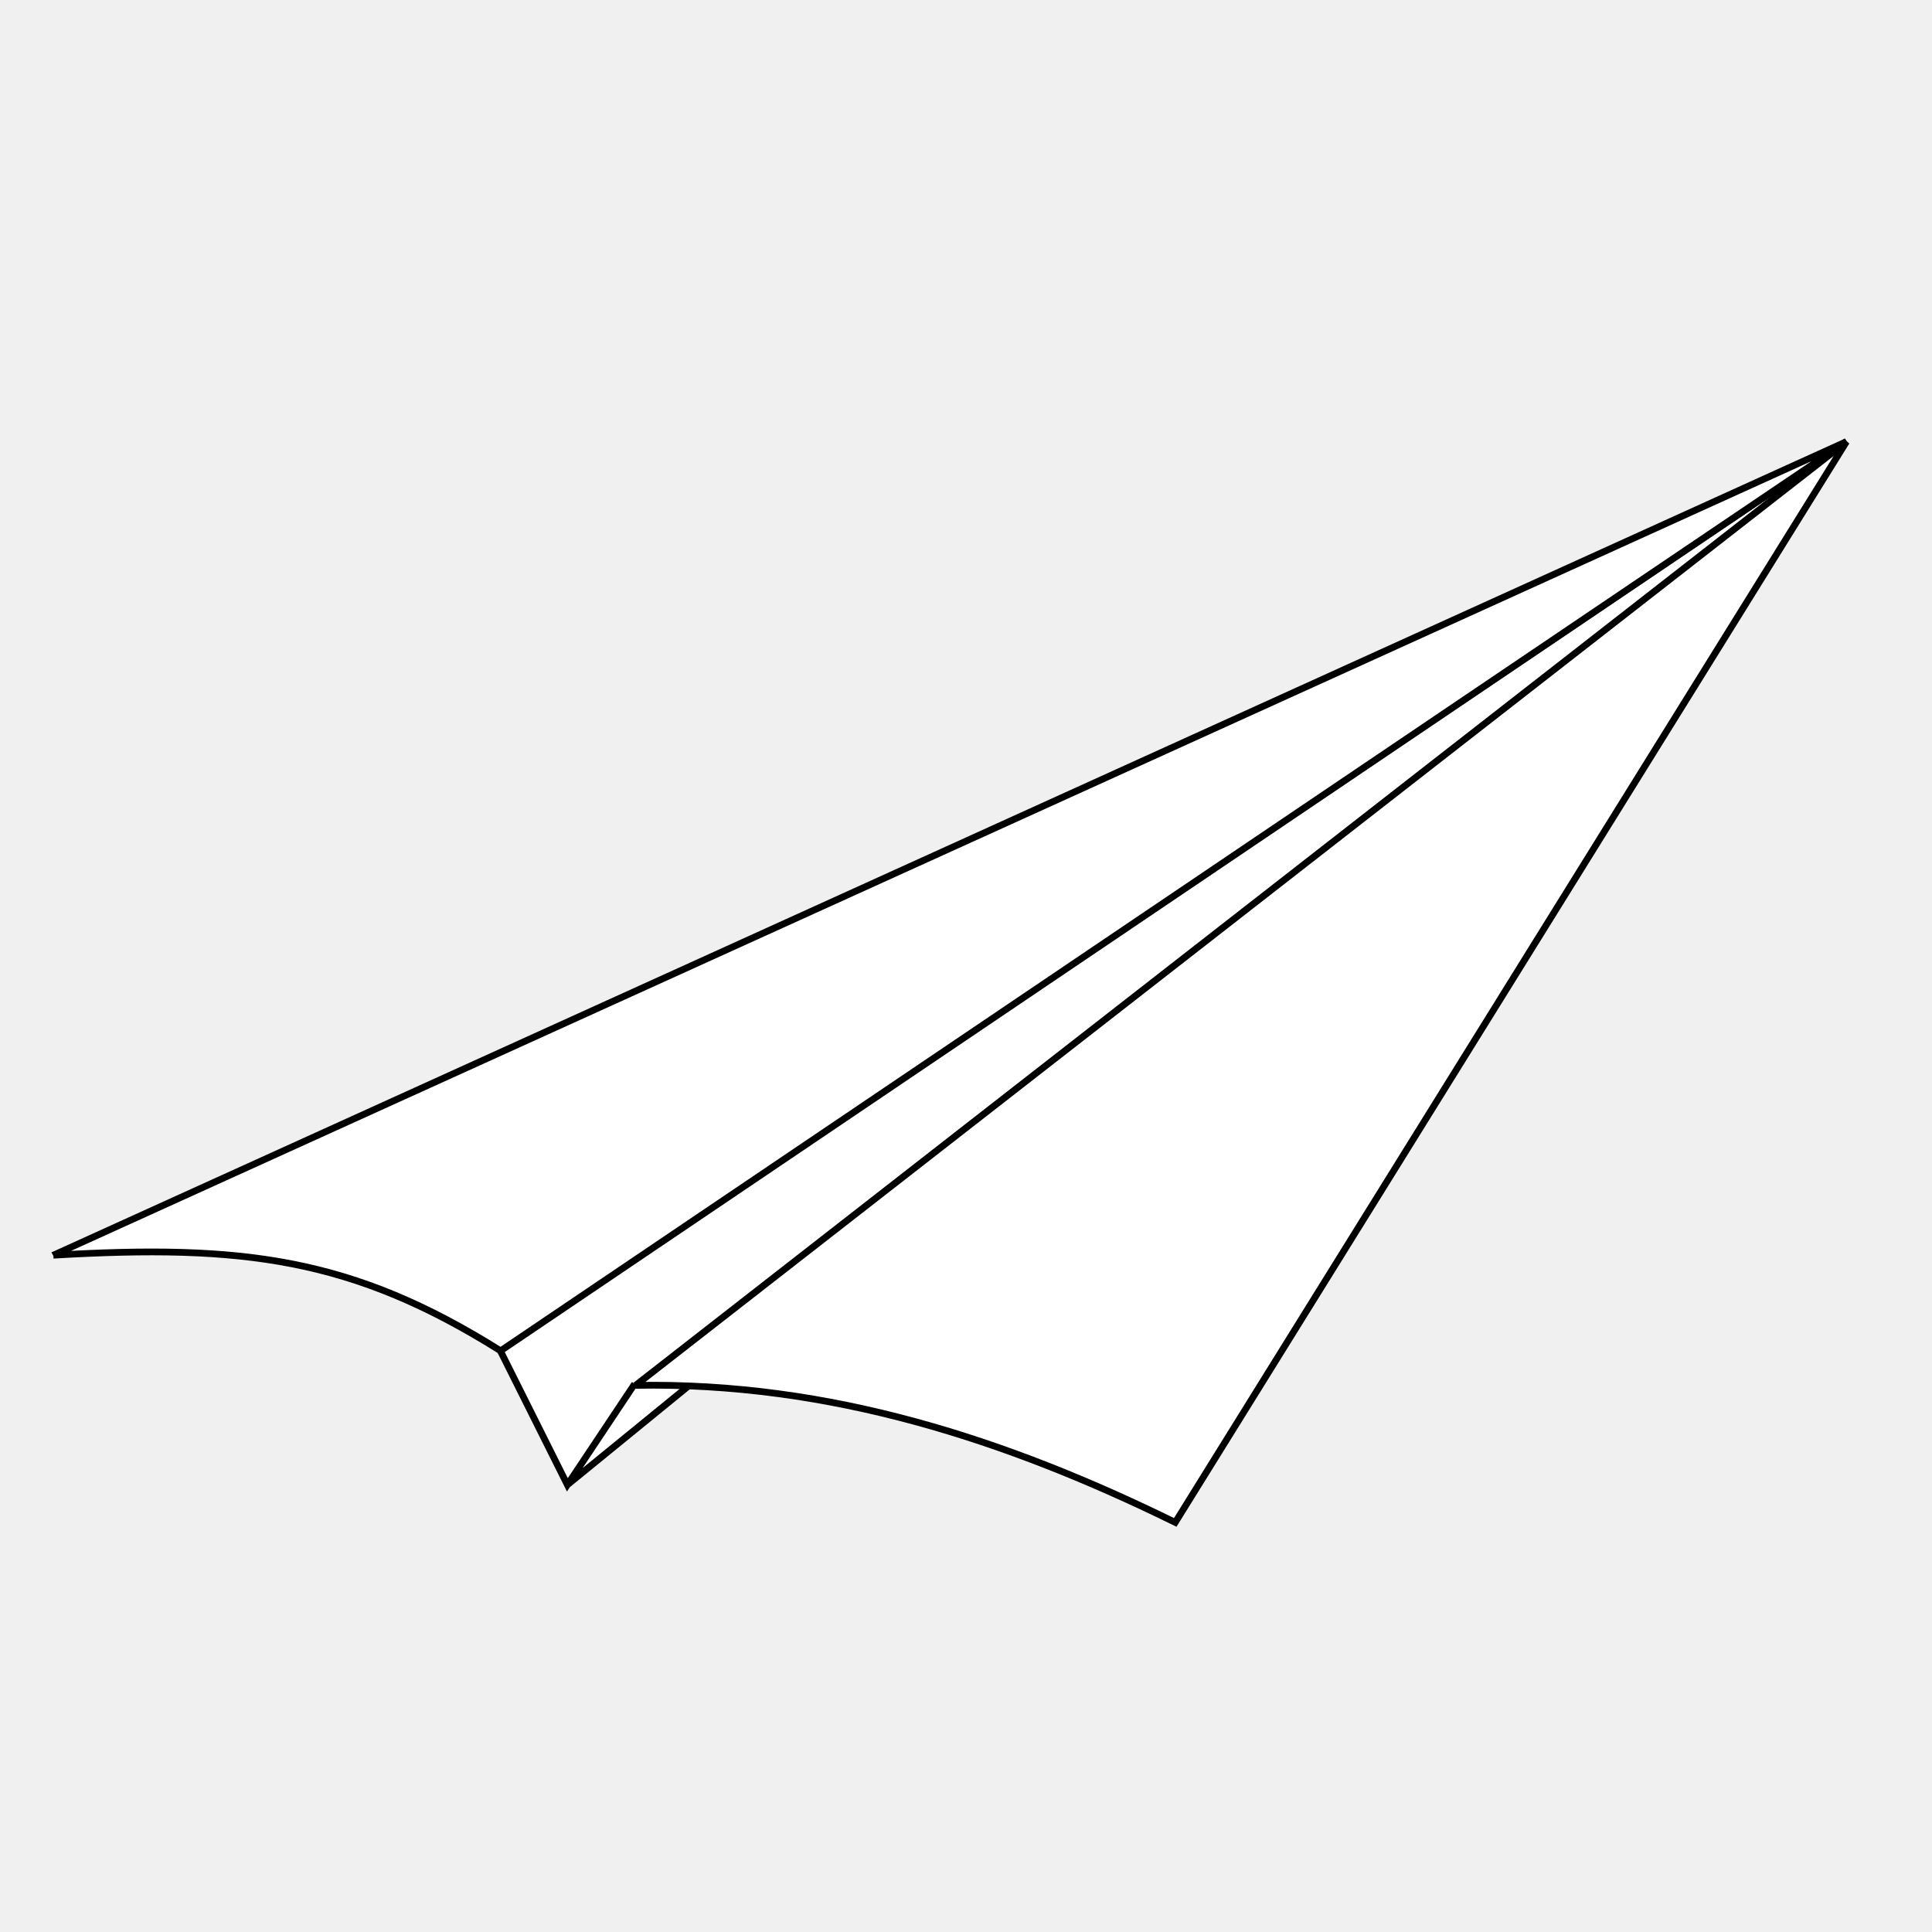
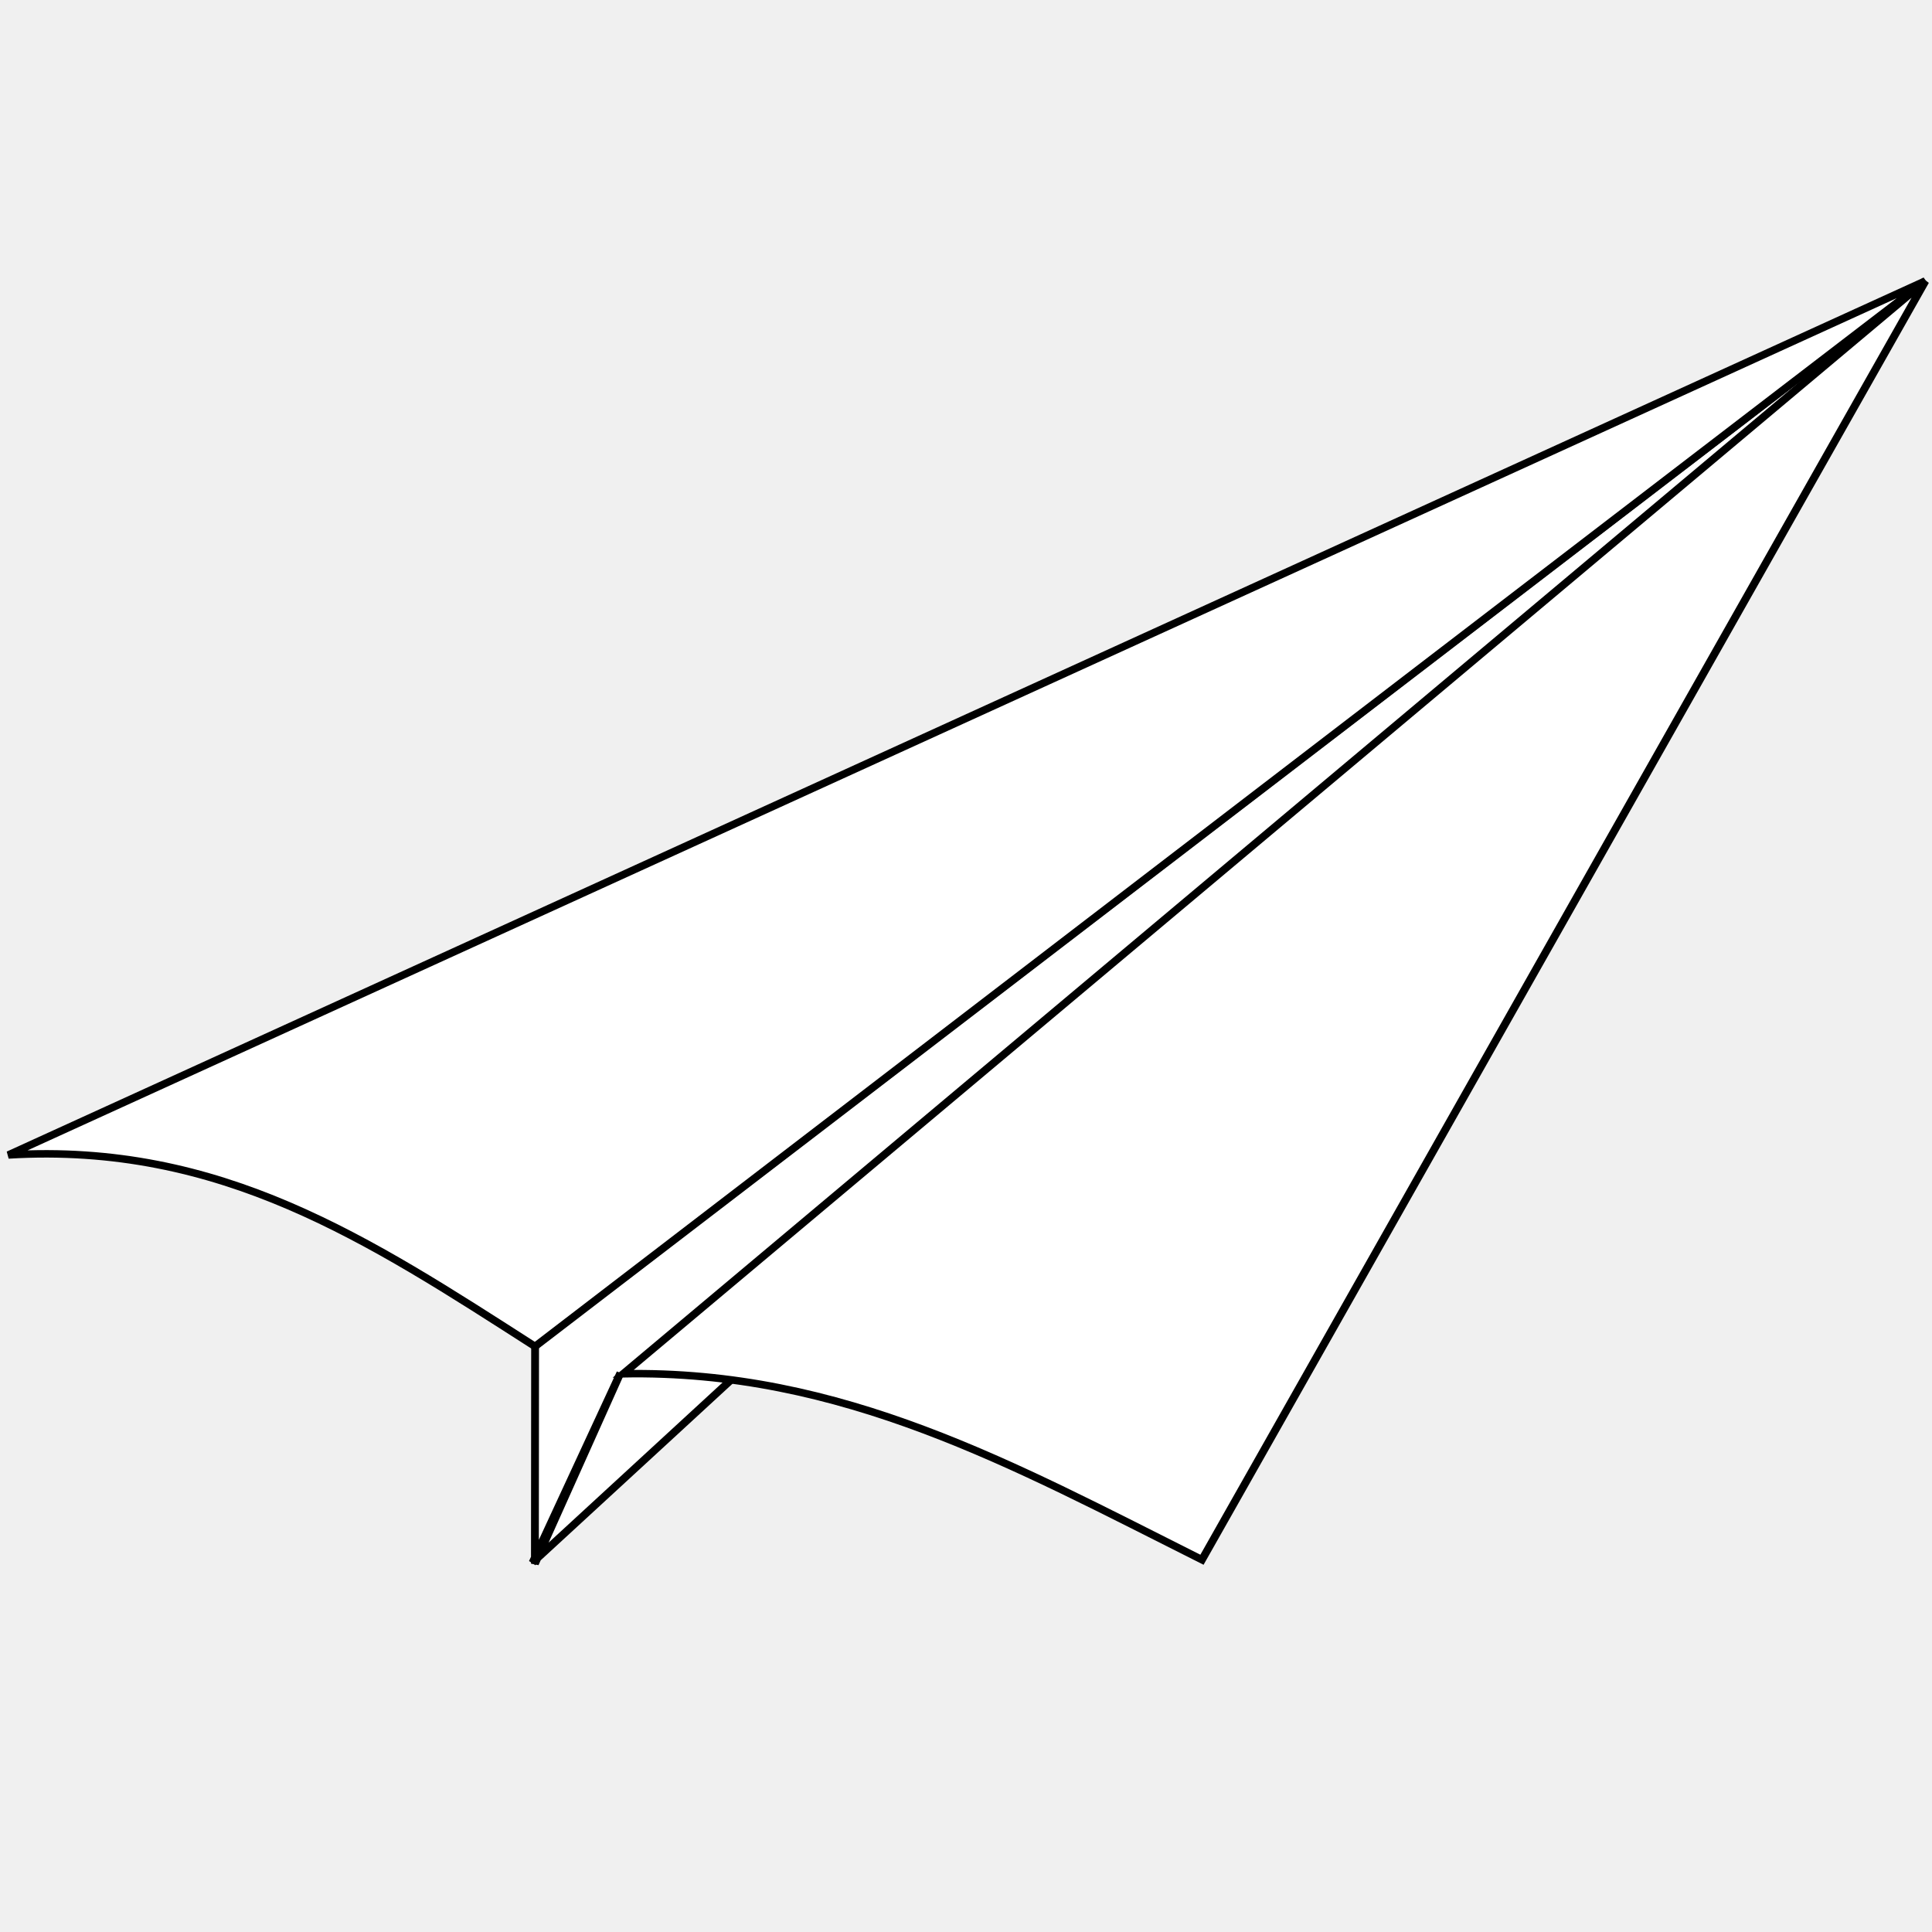
<svg xmlns="http://www.w3.org/2000/svg" width="81mm" height="81mm" viewBox="0 0 287.008 287.008" id="svg2" version="1.1">
  <defs id="defs4" />
  <g id="layer1" transform="translate(0,-765.3545)">
-     <path style="fill:#ffffff;fill-rule:evenodd;stroke:#000000;stroke-width:1px;stroke-linecap:butt;stroke-linejoin:miter;stroke-opacity:1" d="m 274.286,830.934 -200,135 10,20 10,-15 -10,15 z" id="path3347" />
-     <path style="fill:#ffffff;fill-rule:evenodd;stroke:#000000;stroke-width:1px;stroke-linecap:butt;stroke-linejoin:miter;stroke-opacity:1" d="M 7.922,951.824 274.298,830.957 74.367,966.025 c -22.033,-13.838 -38.351,-15.851 -66.444,-14.202 z" id="path3408" />
-     <path style="fill:#ffffff;fill-rule:evenodd;stroke:#000000;stroke-width:1px;stroke-linecap:butt;stroke-linejoin:miter;stroke-opacity:1" d="m 94.41,971.158 179.888,-140.179 -99.71,160.536 c -24.911,-12.227 -51.241,-20.881 -80.179,-20.357 z" id="path3410" />
+     <g id="g4145" transform="matrix(1.048275,0,0,0.9999106,-13.82334,0.08062174)">
+       <path id="path3347" d="M 286.026,807.052 89.017,965.272 88.991,997.656 101.11,969.318 88.665,997.486 Z" style="fill:#ffffff;fill-rule:evenodd;stroke:#000000;stroke-width:1.11px;stroke-linecap:butt;stroke-linejoin:miter;stroke-opacity:1" />
+       <path id="path3408" d="M 14.379,936.932 286.04,807.079 89.009,965.382 C 65.387,949.492 44.499,935.038 14.379,936.932 Z" style="fill:#ffffff;fill-rule:evenodd;stroke:#000000;stroke-width:1.11px;stroke-linecap:butt;stroke-linejoin:miter;stroke-opacity:1" />
+       <path id="path3410" d="M 101.507,969.441 286.04,807.105 183.522,997.071 c -26.707,-14.04 -50.991,-28.231 -82.015,-27.63 z" style="fill:#ffffff;fill-rule:evenodd;stroke:#000000;stroke-width:1.11px;stroke-linecap:butt;stroke-linejoin:miter;stroke-opacity:1" />
+     </g>
  </g>
</svg>
